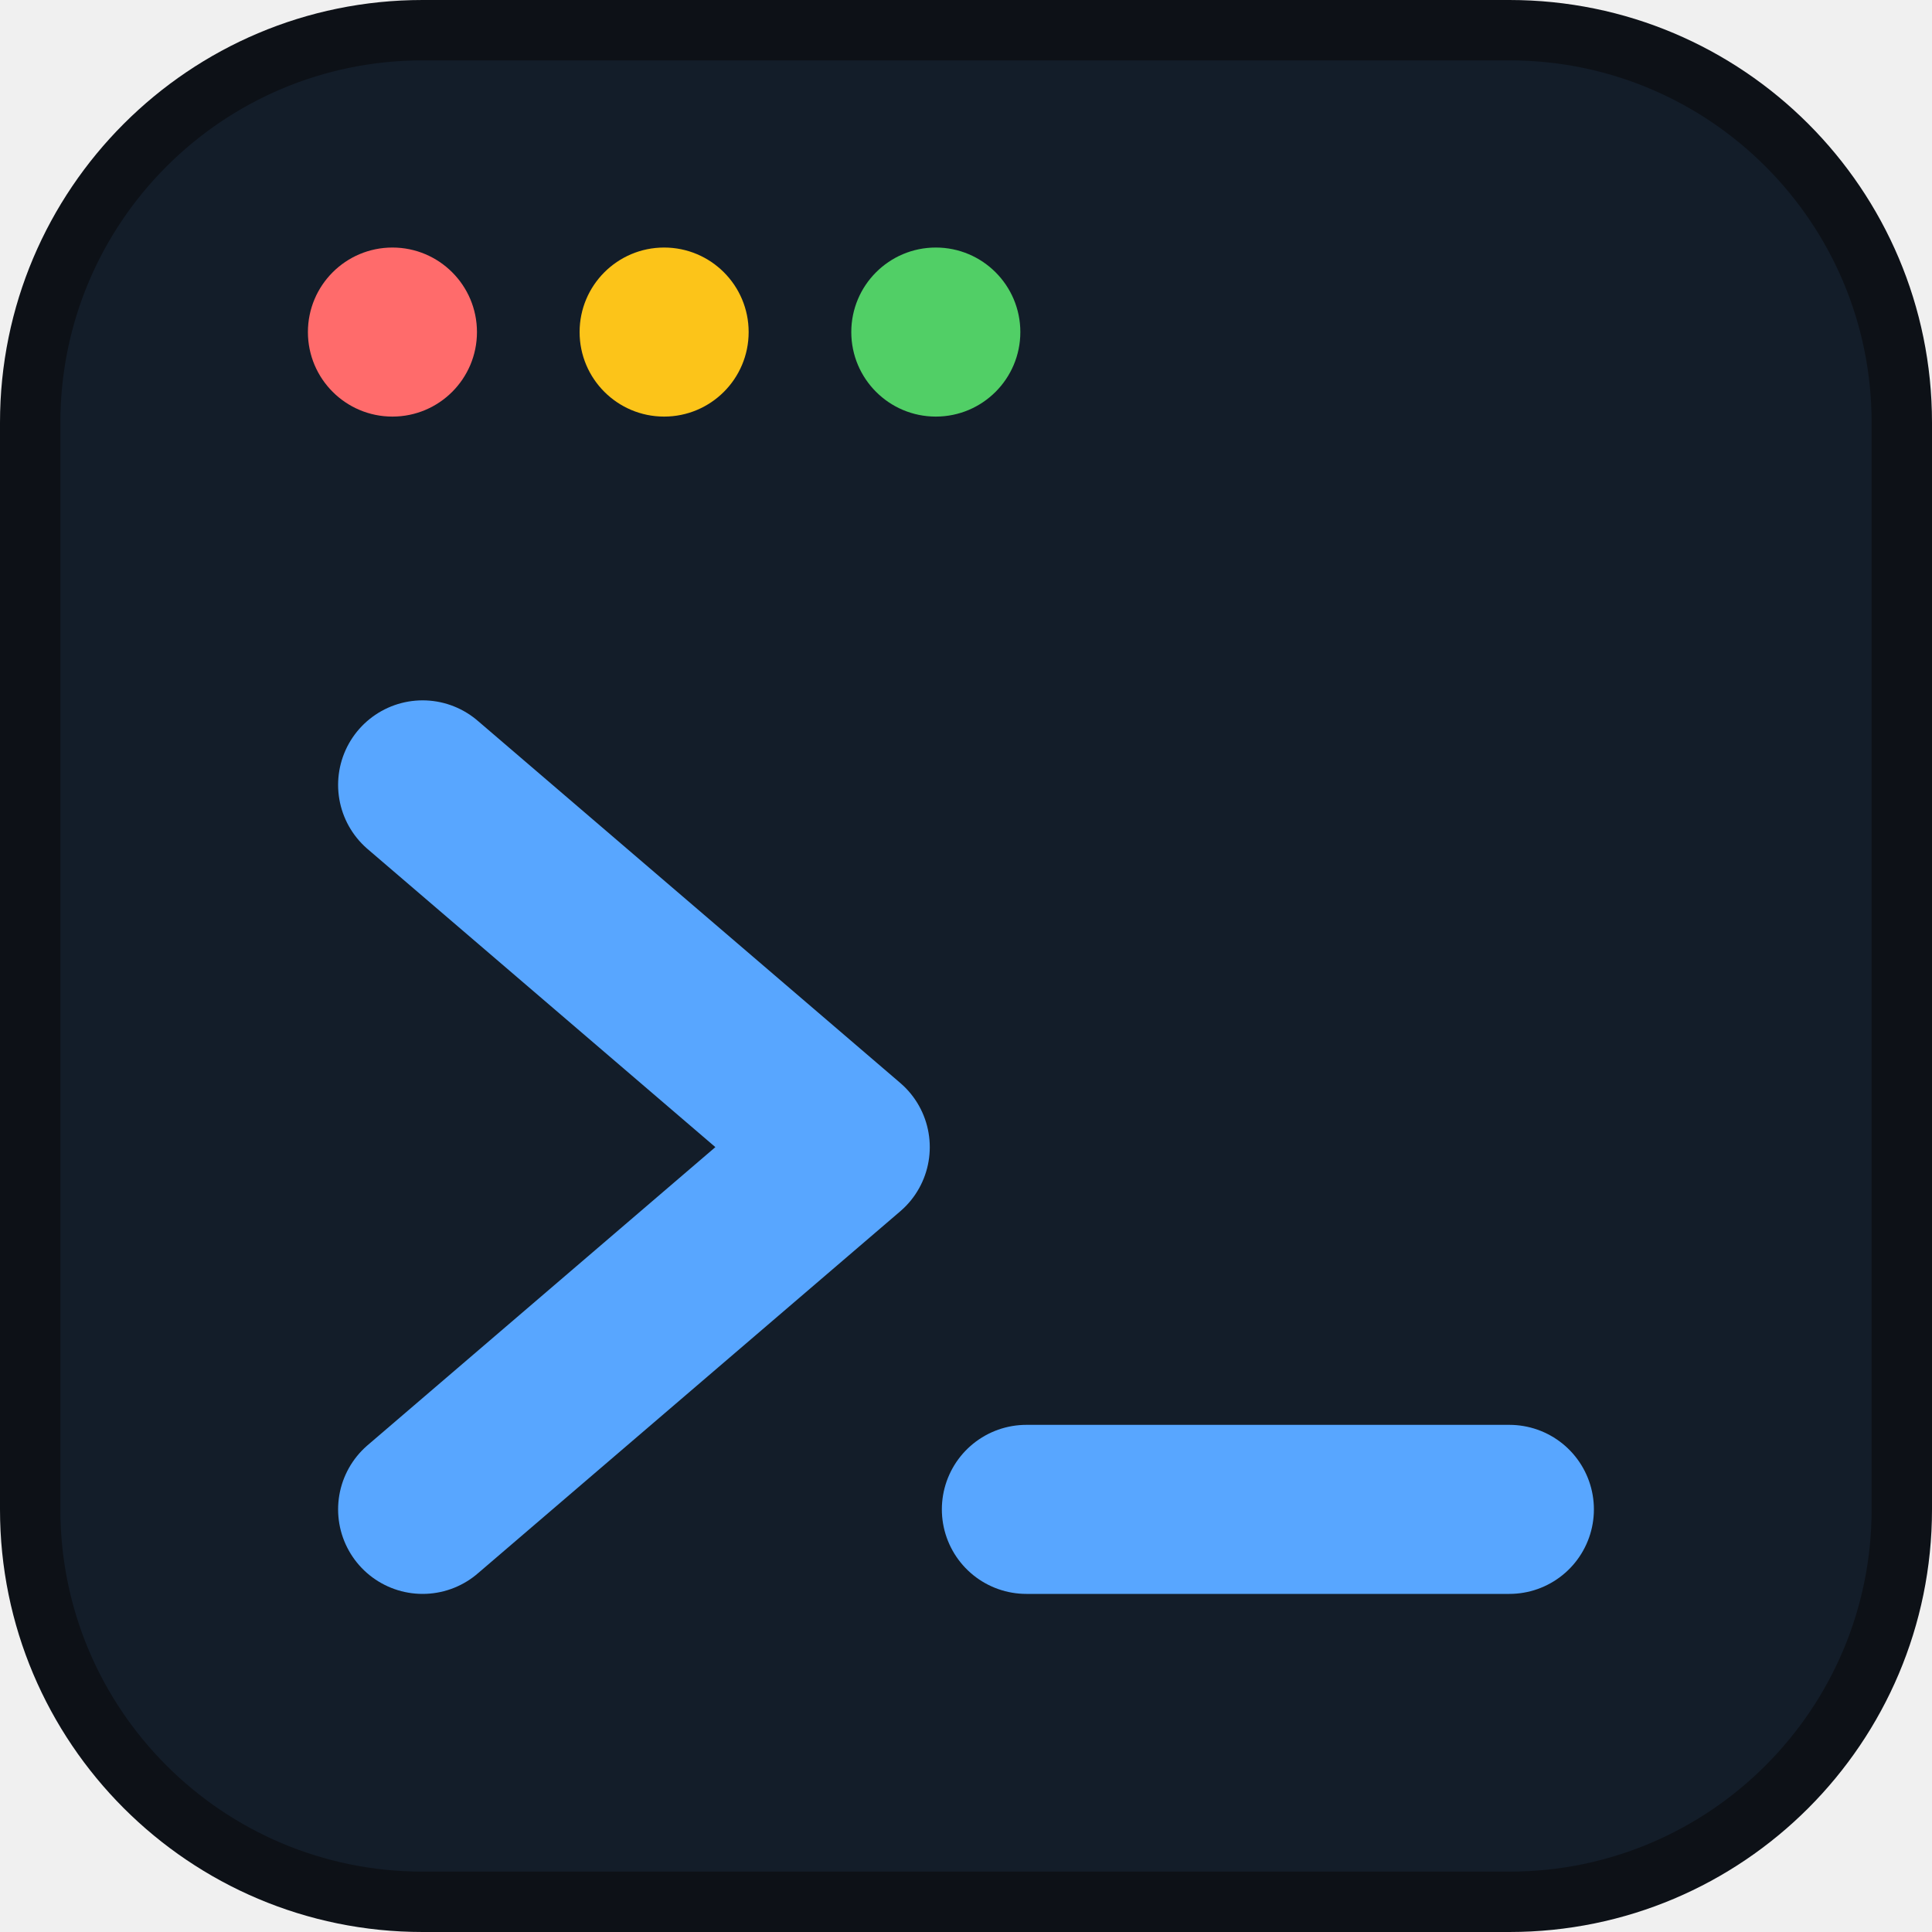
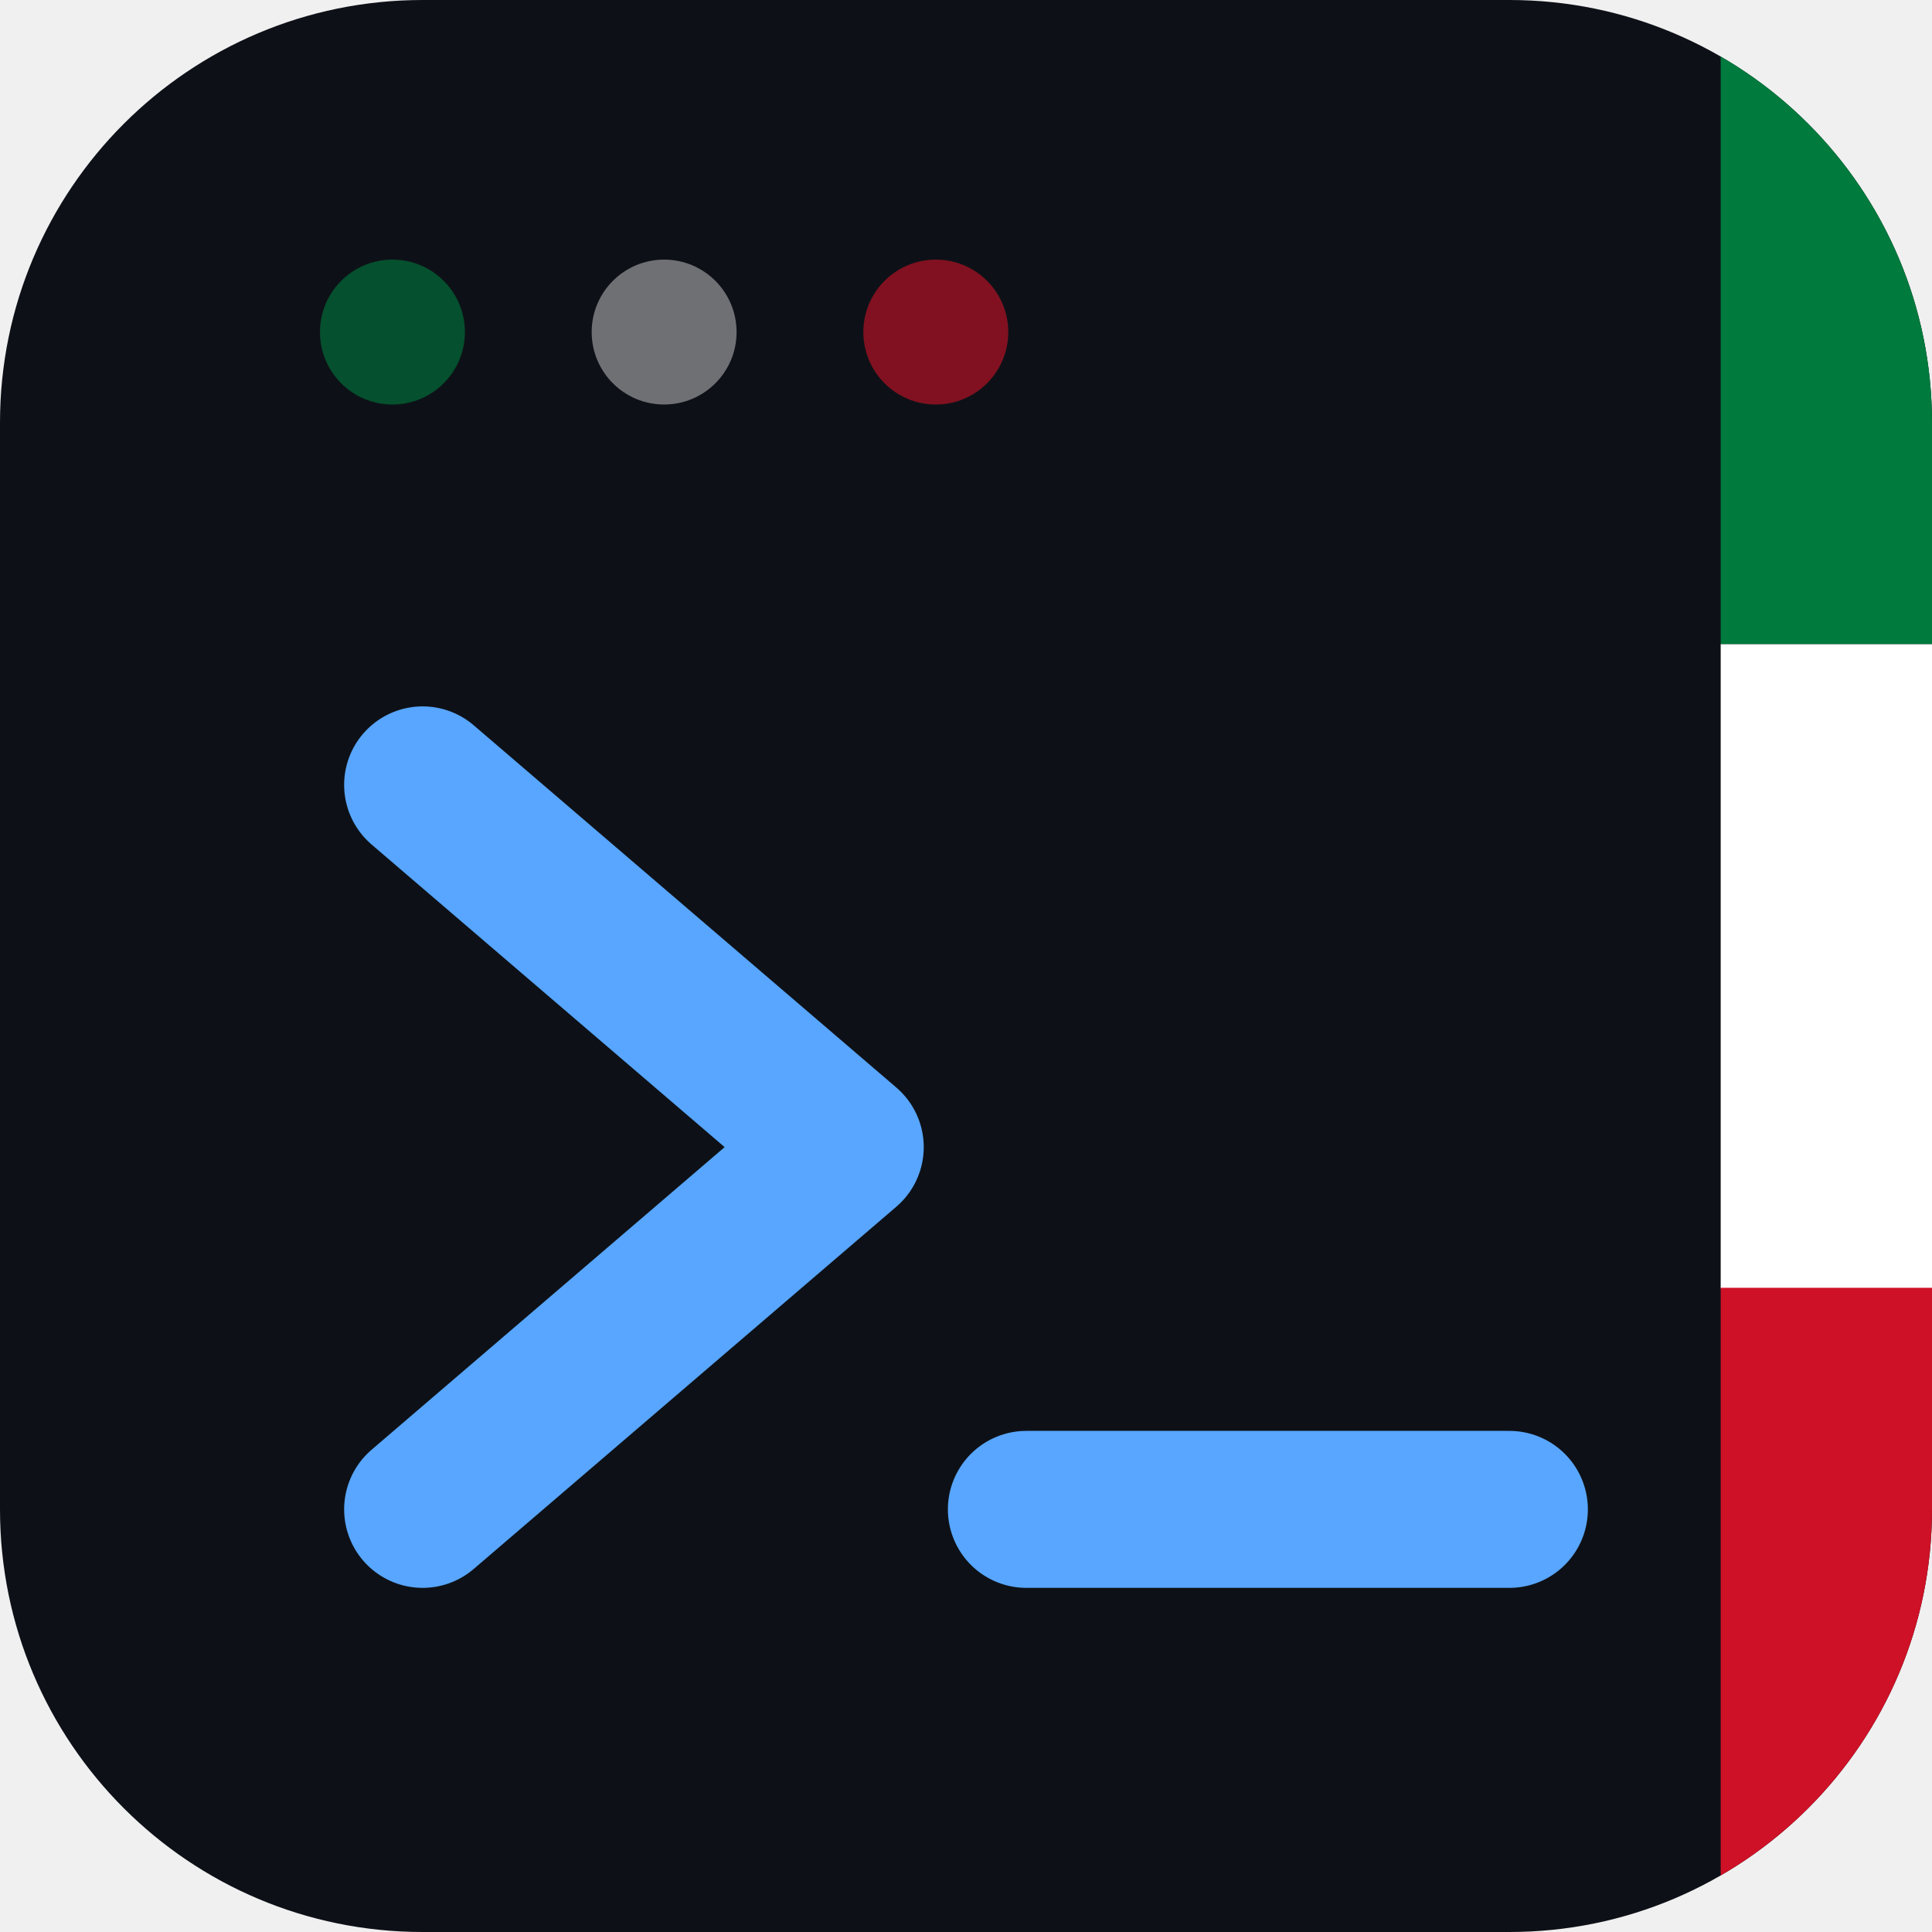
<svg xmlns="http://www.w3.org/2000/svg" viewBox="0 0 32 32">
-   <style>
-     .bg { fill: #0d1117; }
-     .glow { fill: #58a6ff; opacity: 0.08; }
-     .prompt { stroke: #58a6ff; fill: none; }
-     .dot-r { fill: #ff6b6b; }
-     .dot-y { fill: #fcc419; }
-     .dot-g { fill: #51cf66; }
-     @media (prefers-color-scheme: light) {
-       .bg { fill: #0066cc; }
-       .glow { fill: #ffffff; opacity: 0.06; }
-       .prompt { stroke: #ffffff; }
-       .dot-r { fill: rgba(255,255,255,0.5); }
-       .dot-y { fill: rgba(255,255,255,0.65); }
-       .dot-g { fill: rgba(255,255,255,0.8); }
-     }
-   </style>
-   <rect class="bg" width="32" height="32" rx="7" />
-   <rect class="glow" x="1" y="1" width="30" height="30" rx="6" />
-   <circle class="dot-r" cx="6.5" cy="5.5" r="1.4" />
-   <circle class="dot-y" cx="11" cy="5.5" r="1.4" />
-   <circle class="dot-g" cx="15.5" cy="5.5" r="1.4" />
-   <path class="prompt" d="M7 13 L14 19 L7 25" stroke-width="2.8" stroke-linecap="round" stroke-linejoin="round" />
-   <line class="prompt" x1="17" y1="25" x2="25" y2="25" stroke-width="2.8" stroke-linecap="round" />
+   <defs>
+     <clipPath id="clip">
+       <rect width="32" height="32" rx="7" />
+     </clipPath>
+   </defs>
+   <rect fill="#0d1117" width="32" height="32" rx="7" />
+   <g clip-path="url(#clip)">
+     <rect fill="#007A3D" x="28.5" y="0" width="3.5" height="10.67" />
+     <rect fill="#FFFFFF" x="28.5" y="10.67" width="3.5" height="10.67" />
+     <rect fill="#CE1126" x="28.5" y="21.33" width="3.5" height="10.67" />
+   </g>
+   <circle fill="#007A3D" cx="6.5" cy="5.5" r="1.2" opacity="0.6" />
+   <circle fill="#FFFFFF" cx="11" cy="5.5" r="1.2" opacity="0.4" />
+   <circle fill="#CE1126" cx="15.5" cy="5.5" r="1.2" opacity="0.6" />
+   <path d="M7 13 L14 19 L7 25" stroke="#58a6ff" stroke-width="2.6" stroke-linecap="round" stroke-linejoin="round" fill="none" />
+   <line x1="17" y1="25" x2="25" y2="25" stroke="#58a6ff" stroke-width="2.6" stroke-linecap="round" />
</svg>
